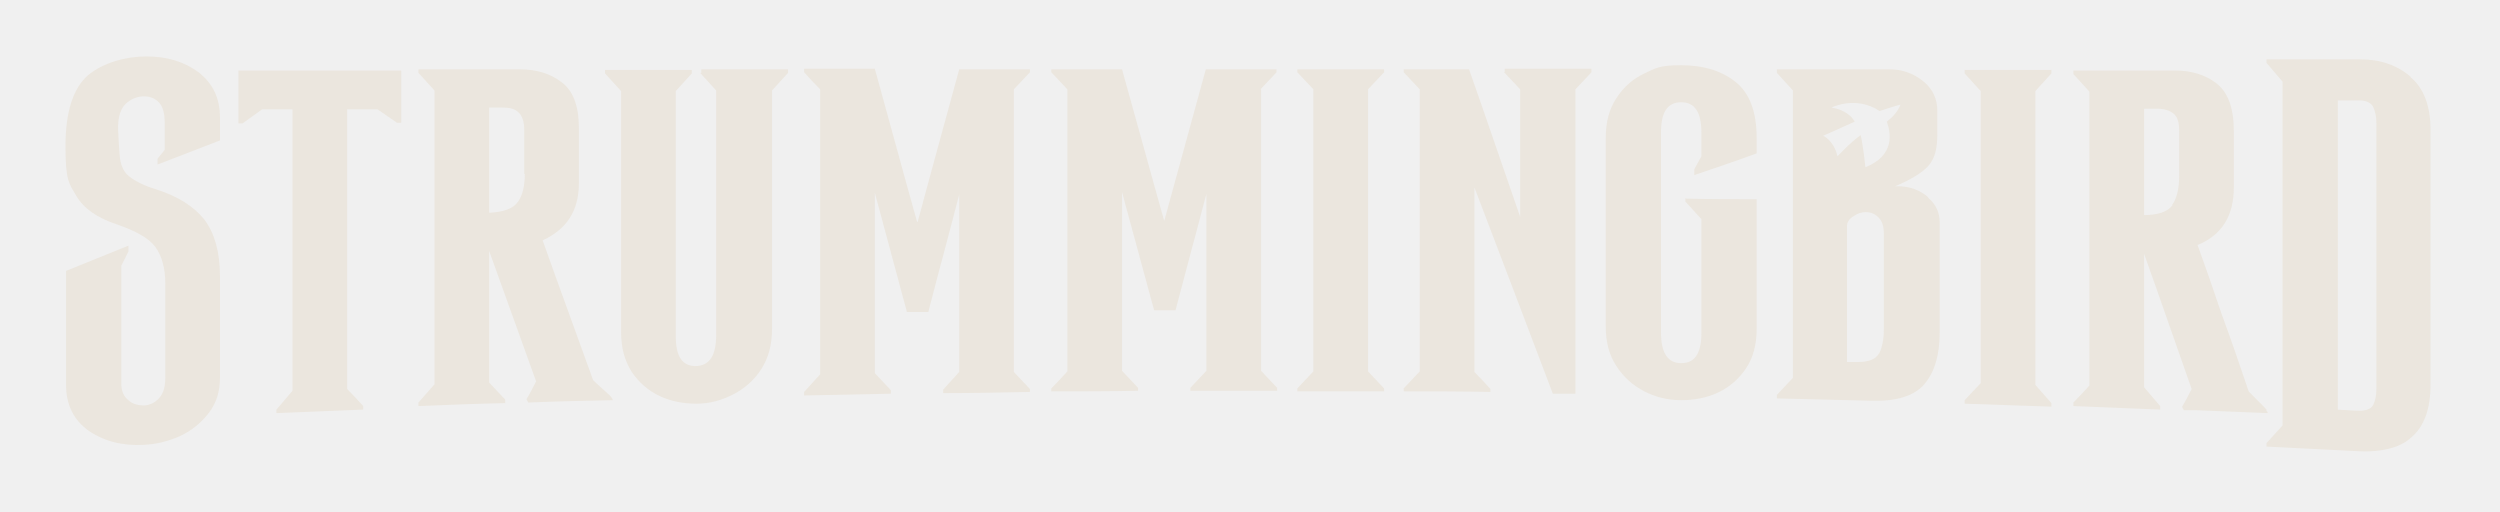
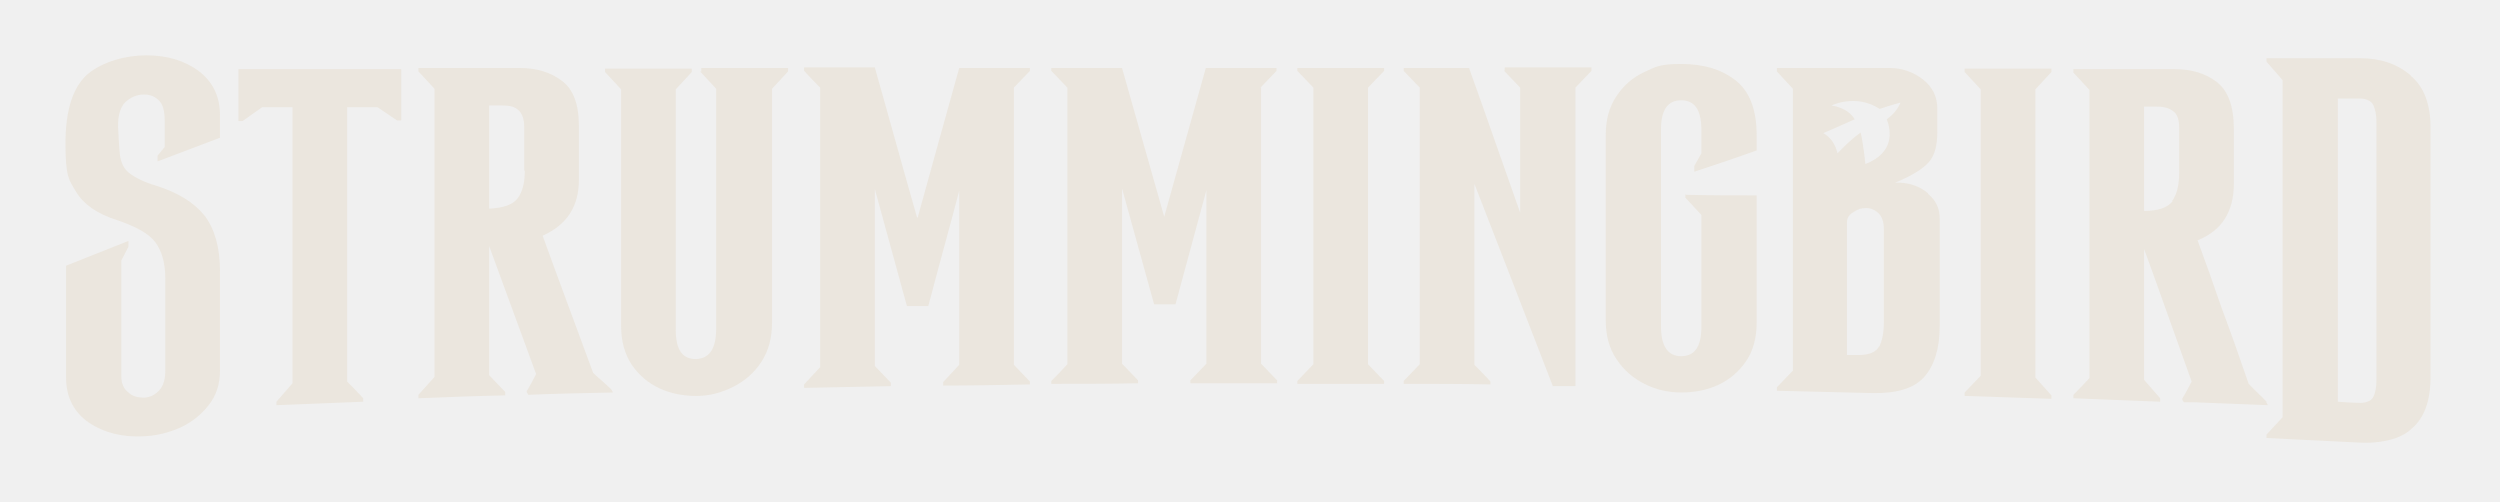
- <svg xmlns="http://www.w3.org/2000/svg" width="132" height="27" viewBox="0 0 132 27" fill="none">
-   <path d="M36.966 3.847C37.249 4.158 37.531 4.468 37.814 4.778C37.814 9.091 37.814 13.373 37.814 17.686C37.814 18.771 37.468 19.299 36.747 19.33C36.025 19.33 35.68 18.834 35.68 17.747C35.68 13.435 35.68 9.122 35.68 4.809C35.962 4.499 36.245 4.189 36.527 3.878V3.692C34.99 3.692 33.484 3.692 31.946 3.692V3.878C32.229 4.189 32.511 4.499 32.794 4.809C32.794 9.06 32.794 13.28 32.794 17.53C32.794 18.368 32.982 19.051 33.358 19.64C33.735 20.199 34.237 20.633 34.833 20.912C35.429 21.192 36.088 21.316 36.778 21.316C37.468 21.316 38.127 21.129 38.724 20.819C39.32 20.509 39.822 20.075 40.198 19.485C40.575 18.895 40.763 18.213 40.763 17.375C40.763 13.187 40.763 8.998 40.763 4.778C41.045 4.468 41.328 4.158 41.61 3.847V3.661C40.073 3.661 38.567 3.661 37.029 3.661V3.847H36.966Z" fill="#EBE6DE" />
-   <path d="M48.418 11.697C47.665 9.029 46.944 6.329 46.191 3.63C44.936 3.63 43.681 3.63 42.457 3.63V3.816C42.739 4.126 43.022 4.437 43.304 4.716C43.304 9.742 43.304 14.769 43.304 19.764C43.022 20.074 42.739 20.385 42.457 20.695V20.881C43.994 20.85 45.5 20.819 47.038 20.788V20.602C46.755 20.291 46.473 20.012 46.191 19.702C46.191 16.537 46.191 13.341 46.191 10.177C46.755 12.287 47.32 14.365 47.885 16.475C48.261 16.475 48.638 16.475 49.014 16.475C49.548 14.396 50.113 12.348 50.646 10.27C50.646 13.403 50.646 16.537 50.646 19.64C50.363 19.95 50.081 20.26 49.799 20.571V20.757C51.336 20.757 52.842 20.726 54.38 20.695V20.54C54.097 20.229 53.815 19.95 53.532 19.64C53.532 14.676 53.532 9.68 53.532 4.716C53.815 4.406 54.097 4.126 54.38 3.816V3.661C53.125 3.661 51.869 3.661 50.646 3.661C49.924 6.329 49.171 9.029 48.45 11.728" fill="#EBE6DE" />
-   <path d="M72.232 4.716C72.515 4.406 72.797 4.127 73.08 3.816V3.661H68.499V3.816C68.781 4.127 69.064 4.406 69.346 4.716V19.609C69.064 19.919 68.781 20.199 68.499 20.509V20.664C70.036 20.664 71.542 20.664 73.08 20.664V20.509C72.797 20.199 72.515 19.919 72.232 19.609V4.716Z" fill="#EBE6DE" />
-   <path d="M27.71 9.184C27.71 9.836 27.585 10.332 27.334 10.673C27.083 11.015 26.581 11.201 25.828 11.232C25.828 9.37 25.828 7.54 25.828 5.678C26.047 5.678 26.298 5.678 26.518 5.678C26.894 5.678 27.177 5.74 27.365 5.926C27.553 6.081 27.679 6.392 27.679 6.826V9.184H27.71ZM31.318 20.075C30.44 17.623 29.53 15.172 28.651 12.69C29.938 12.101 30.565 11.108 30.565 9.68V6.764C30.565 5.585 30.252 4.778 29.656 4.344C29.059 3.878 28.306 3.661 27.459 3.661C25.671 3.661 23.883 3.661 22.094 3.661V3.847C22.377 4.158 22.659 4.468 22.941 4.778C22.941 9.96 22.941 15.141 22.941 20.292C22.659 20.602 22.377 20.943 22.094 21.254V21.44C23.631 21.378 25.137 21.316 26.675 21.285V21.098C26.392 20.788 26.11 20.509 25.828 20.199C25.828 17.872 25.828 15.545 25.828 13.249C26.643 15.545 27.491 17.841 28.306 20.137C28.15 20.447 27.992 20.757 27.804 21.067C27.804 21.129 27.867 21.192 27.898 21.254C29.373 21.192 30.848 21.16 32.354 21.129C32.354 21.067 32.291 21.005 32.26 20.943C31.946 20.633 31.601 20.354 31.287 20.044" fill="#EBE6DE" />
-   <path d="M66.553 4.716C66.836 4.406 67.118 4.127 67.4 3.816V3.661H63.667C62.945 6.33 62.192 8.998 61.471 11.666C60.717 8.998 59.996 6.33 59.243 3.661H55.509V3.816C55.791 4.127 56.074 4.406 56.356 4.716C56.356 9.68 56.356 14.645 56.356 19.609C56.074 19.919 55.791 20.23 55.509 20.509V20.664C57.046 20.664 58.553 20.664 60.09 20.633V20.478C59.808 20.168 59.525 19.888 59.243 19.578V10.146C59.808 12.225 60.372 14.303 60.937 16.382C61.313 16.382 61.69 16.382 62.066 16.382C62.6 14.335 63.165 12.287 63.698 10.239V19.578C63.416 19.888 63.133 20.168 62.851 20.478V20.633C64.388 20.633 65.894 20.633 67.432 20.633V20.478C67.15 20.168 66.867 19.888 66.585 19.578V4.716" fill="#EBE6DE" />
-   <path d="M125.476 20.478C125.476 20.85 125.414 21.16 125.32 21.346C125.225 21.564 125.006 21.657 124.692 21.688C124.284 21.688 123.845 21.657 123.437 21.626V16.506C123.437 12.752 123.437 9.029 123.437 5.305C123.845 5.305 124.284 5.305 124.692 5.305C125.006 5.336 125.225 5.461 125.32 5.678C125.414 5.895 125.476 6.174 125.476 6.547V20.478ZM127.296 4.064C126.574 3.444 125.696 3.134 124.629 3.134C122.966 3.134 121.335 3.134 119.672 3.134V3.32C119.954 3.661 120.237 3.971 120.519 4.313C120.519 8.377 120.519 12.442 120.519 16.506V22.463C120.237 22.774 119.954 23.084 119.672 23.394V23.58C121.335 23.674 122.966 23.735 124.629 23.829C125.351 23.86 125.978 23.767 126.512 23.58C126.826 23.456 127.108 23.301 127.327 23.084C127.986 22.526 128.332 21.595 128.332 20.323V6.857C128.332 5.616 127.986 4.654 127.265 4.064" fill="#EBE6DE" />
-   <path d="M12.588 6.516H12.807C13.153 6.267 13.498 6.019 13.843 5.771C14.376 5.771 14.91 5.771 15.443 5.771C15.443 10.735 15.443 15.669 15.443 20.633C15.161 20.974 14.878 21.285 14.596 21.626V21.812C16.133 21.75 17.639 21.688 19.177 21.626V21.44C18.895 21.129 18.612 20.819 18.33 20.54C18.33 15.607 18.33 10.704 18.33 5.771C18.863 5.771 19.396 5.771 19.93 5.771C20.275 6.019 20.62 6.236 20.965 6.485H21.185V3.723C18.33 3.723 15.443 3.723 12.588 3.723V6.516Z" fill="#EBE6DE" />
-   <path d="M8.226 9.991C7.599 9.804 7.128 9.556 6.814 9.308C6.5 9.06 6.344 8.656 6.312 8.129C6.281 7.602 6.249 7.26 6.249 7.105C6.187 6.36 6.312 5.833 6.595 5.523C6.877 5.243 7.222 5.088 7.599 5.088C7.912 5.088 8.163 5.181 8.383 5.399C8.603 5.616 8.697 5.988 8.697 6.516V7.912C8.571 8.067 8.446 8.222 8.32 8.377V8.687C9.418 8.253 10.517 7.85 11.614 7.415V6.205C11.614 5.181 11.238 4.406 10.485 3.816C9.732 3.258 8.822 2.979 7.724 2.979C6.626 2.979 5.434 3.32 4.649 3.971C3.865 4.654 3.457 5.895 3.457 7.726C3.457 9.556 3.645 9.68 4.022 10.332C4.398 10.983 5.12 11.511 6.187 11.852C7.159 12.194 7.85 12.566 8.195 13.031C8.54 13.497 8.728 14.148 8.728 14.986V19.919C8.728 20.416 8.634 20.757 8.414 21.005C8.195 21.253 7.944 21.378 7.63 21.409C7.316 21.409 7.002 21.346 6.783 21.129C6.532 20.943 6.406 20.633 6.406 20.292V14.024C6.532 13.776 6.657 13.528 6.783 13.28V12.969C5.685 13.404 4.587 13.869 3.488 14.303V20.323C3.488 21.378 3.896 22.184 4.681 22.743C5.496 23.301 6.469 23.549 7.599 23.487C8.257 23.456 8.885 23.301 9.512 23.022C10.109 22.743 10.611 22.339 11.019 21.812C11.426 21.285 11.614 20.664 11.614 19.95V14.583C11.614 13.31 11.332 12.318 10.799 11.604C10.234 10.89 9.387 10.363 8.226 9.991Z" fill="#EBE6DE" />
-   <path d="M98.493 8.843C98.493 8.843 98.399 7.819 98.243 7.136C97.74 7.478 97.019 8.253 97.019 8.253C96.831 7.416 96.266 7.167 96.266 7.167C96.266 7.167 96.987 6.857 97.929 6.423C97.772 6.143 97.427 5.802 96.705 5.678C96.705 5.678 97.992 5.026 99.247 5.864C99.874 5.647 100.345 5.523 100.345 5.523C100.188 5.926 99.905 6.205 99.623 6.423C99.843 7.012 100.062 8.222 98.462 8.843M99.215 18.647C99.058 18.958 98.682 19.113 98.117 19.113C97.929 19.113 97.74 19.113 97.521 19.113C97.521 16.724 97.521 14.335 97.521 11.945C97.521 11.728 97.646 11.542 97.866 11.418C98.086 11.263 98.274 11.201 98.525 11.201C98.776 11.201 98.996 11.294 99.184 11.48C99.372 11.666 99.466 11.945 99.466 12.318C99.466 13.993 99.466 15.7 99.466 17.375C99.466 17.934 99.372 18.368 99.215 18.678M101.788 10.394C101.38 10.053 100.909 9.867 100.345 9.836C100.25 9.836 100.156 9.836 100.062 9.836C100.941 9.463 101.537 9.091 101.851 8.719C102.164 8.346 102.29 7.819 102.29 7.105V5.833C102.29 5.213 102.039 4.685 101.537 4.282C101.035 3.878 100.439 3.661 99.78 3.661C97.803 3.661 95.826 3.661 93.819 3.661V3.847C94.101 4.158 94.383 4.468 94.666 4.778C94.666 9.836 94.666 14.893 94.666 19.95C94.383 20.261 94.101 20.54 93.819 20.85V21.036C95.481 21.067 97.176 21.129 98.839 21.16C100.125 21.192 101.066 20.912 101.6 20.292C102.133 19.671 102.415 18.771 102.415 17.561C102.415 15.607 102.415 13.683 102.415 11.759C102.415 11.232 102.227 10.797 101.819 10.456" fill="#EBE6DE" />
-   <path d="M79.417 3.816C79.7 4.126 79.982 4.406 80.264 4.716C80.264 6.95 80.264 9.184 80.264 11.449C79.355 8.842 78.476 6.236 77.566 3.661H74.115V3.816C74.397 4.126 74.68 4.406 74.962 4.716C74.962 9.68 74.962 14.645 74.962 19.609C74.68 19.919 74.397 20.198 74.115 20.509V20.664C75.652 20.664 77.158 20.664 78.695 20.695V20.54C78.413 20.229 78.131 19.919 77.849 19.64C77.849 16.382 77.849 13.124 77.849 9.897C79.229 13.528 80.61 17.127 81.99 20.788C82.398 20.788 82.774 20.788 83.182 20.788C83.182 15.42 83.182 10.084 83.182 4.716C83.465 4.406 83.747 4.126 84.029 3.816V3.63C82.492 3.63 80.986 3.63 79.449 3.63V3.785L79.417 3.816Z" fill="#EBE6DE" />
-   <path d="M107.467 20.292C107.467 15.141 107.467 9.96 107.467 4.809C107.75 4.499 108.032 4.189 108.314 3.878V3.692C106.777 3.692 105.271 3.692 103.734 3.692V3.878C104.016 4.189 104.298 4.499 104.581 4.809C104.581 9.929 104.581 15.079 104.581 20.23C104.298 20.54 104.016 20.819 103.734 21.129V21.316C105.271 21.378 106.777 21.409 108.314 21.471V21.285C108.032 20.974 107.75 20.633 107.467 20.323" fill="#EBE6DE" />
-   <path d="M88.987 10.456V10.642C89.269 10.953 89.552 11.263 89.834 11.573C89.834 13.59 89.834 15.576 89.834 17.592C89.834 18.647 89.489 19.175 88.767 19.175C88.046 19.175 87.701 18.616 87.701 17.561C87.701 14.024 87.701 10.518 87.701 6.981C87.701 5.926 88.046 5.399 88.767 5.399C89.489 5.399 89.834 5.926 89.834 7.012V8.253C89.709 8.47 89.583 8.719 89.458 8.936V9.246C90.556 8.874 91.654 8.501 92.752 8.098V7.291C92.752 5.895 92.376 4.902 91.623 4.313C90.87 3.723 89.928 3.444 88.767 3.444C87.606 3.444 87.418 3.599 86.822 3.878C86.226 4.158 85.724 4.592 85.347 5.181C84.971 5.74 84.783 6.454 84.783 7.26C84.783 10.58 84.783 13.931 84.783 17.251C84.783 18.058 84.971 18.771 85.347 19.33C85.724 19.919 86.226 20.354 86.822 20.664C87.418 20.974 88.077 21.129 88.767 21.129C89.458 21.129 90.117 21.005 90.713 20.726C91.309 20.447 91.811 20.012 92.187 19.454C92.564 18.895 92.752 18.182 92.752 17.375C92.752 15.079 92.752 12.814 92.752 10.518C91.497 10.518 90.242 10.518 89.018 10.487" fill="#EBE6DE" />
-   <path d="M114.715 10.828C114.464 11.17 113.962 11.356 113.209 11.356C113.209 9.494 113.209 7.602 113.209 5.74C113.428 5.74 113.679 5.74 113.899 5.74C114.275 5.74 114.558 5.833 114.746 5.988C114.966 6.143 115.06 6.454 115.06 6.888V9.308C115.06 9.96 114.934 10.487 114.683 10.828M119.703 21.657C119.39 21.315 119.045 21.005 118.731 20.664C118.26 19.268 117.789 17.902 117.287 16.537C116.88 15.327 116.472 14.148 116.032 12.938C117.319 12.411 117.946 11.387 117.946 9.898V6.919C117.946 5.709 117.633 4.871 117.036 4.406C116.44 3.94 115.687 3.723 114.84 3.723C113.052 3.723 111.263 3.723 109.475 3.723V3.909C109.757 4.22 110.04 4.53 110.322 4.84C110.322 10.022 110.322 15.203 110.322 20.354C110.04 20.664 109.757 20.974 109.475 21.253V21.44C111.012 21.502 112.518 21.564 114.056 21.626V21.44C113.773 21.098 113.491 20.788 113.209 20.447C113.209 18.089 113.209 15.762 113.209 13.404C114.056 15.762 114.871 18.151 115.719 20.54C115.562 20.85 115.405 21.16 115.217 21.471C115.217 21.533 115.279 21.595 115.311 21.657C115.499 21.657 115.687 21.657 115.876 21.657C117.162 21.719 118.448 21.75 119.735 21.812C119.735 21.75 119.672 21.688 119.641 21.626" fill="#EBE6DE" />
+ <svg xmlns="http://www.w3.org/2000/svg" width="324" height="65" viewBox="0 0 324 65" fill="none">
+   <g id="Logo Components">
+     <g id="Logo/Strummingbird" clip-path="url(#clip0_514_11594)">
+       <g id="client-strummingbird 1">
+         <path id="Vector" d="M90.736 9.262C91.429 10.009 92.122 10.756 92.815 11.503C92.815 21.886 92.815 32.194 92.815 42.576C92.815 45.191 91.968 46.46 90.197 46.535C88.425 46.535 87.578 45.34 87.578 42.726C87.578 32.343 87.578 21.96 87.578 11.578C88.271 10.831 88.965 10.084 89.657 9.337V8.889C85.884 8.889 82.187 8.889 78.414 8.889V9.337C79.107 10.084 79.8 10.831 80.493 11.578C80.493 21.811 80.493 31.97 80.493 42.203C80.493 44.219 80.955 45.863 81.879 47.282C82.803 48.627 84.035 49.672 85.499 50.344C86.962 51.017 88.579 51.315 90.274 51.315C91.968 51.315 93.585 50.867 95.048 50.12C96.512 49.374 97.744 48.328 98.668 46.908C99.592 45.489 100.054 43.846 100.054 41.829C100.054 31.745 100.054 21.662 100.054 11.503C100.747 10.756 101.44 10.009 102.134 9.262V8.814C98.36 8.814 94.663 8.814 90.89 8.814V9.262H90.736Z" fill="#EBE6DE" />
+         <path id="Vector_2" d="M118.844 28.159C116.996 21.736 115.225 15.237 113.377 8.739C110.296 8.739 107.216 8.739 104.212 8.739V9.187C104.905 9.934 105.598 10.681 106.291 11.353C106.291 23.454 106.291 35.554 106.291 47.58C105.598 48.327 104.905 49.074 104.212 49.821V50.269C107.986 50.194 111.683 50.119 115.456 50.045V49.597C114.763 48.85 114.07 48.178 113.377 47.431C113.377 39.812 113.377 32.118 113.377 24.499C114.763 29.578 116.149 34.583 117.535 39.662C118.459 39.662 119.383 39.662 120.308 39.662C121.617 34.658 123.003 29.728 124.313 24.723C124.313 32.268 124.313 39.812 124.313 47.281C123.619 48.028 122.926 48.775 122.233 49.522V49.97C126.007 49.97 129.703 49.895 133.477 49.821V49.447C132.784 48.7 132.091 48.028 131.398 47.281C131.398 35.33 131.398 23.304 131.398 11.353C132.091 10.606 132.784 9.934 133.477 9.187V8.813C130.396 8.813 127.316 8.813 124.313 8.813C122.541 15.237 120.693 21.736 118.921 28.234" fill="#EBE6DE" />
+         <path id="Vector_3" d="M177.298 11.354C177.991 10.607 178.684 9.935 179.377 9.188V8.814H168.133V9.188C168.826 9.935 169.52 10.607 170.212 11.354V47.207C169.52 47.954 168.826 48.627 168.133 49.374V49.747C171.907 49.747 175.603 49.747 179.377 49.747V49.374C178.684 48.627 177.991 47.954 177.298 47.207V11.354Z" fill="#EBE6DE" />
+         <path id="Vector_4" d="M68.016 22.11C68.016 23.678 67.708 24.874 67.092 25.695C66.476 26.517 65.244 26.965 63.396 27.04C63.396 22.558 63.396 18.151 63.396 13.669C63.934 13.669 64.551 13.669 65.09 13.669C66.014 13.669 66.707 13.819 67.169 14.267C67.631 14.64 67.939 15.387 67.939 16.433V22.11H68.016ZM76.873 48.328C74.716 42.427 72.483 36.526 70.327 30.55C73.484 29.131 75.024 26.741 75.024 23.305V16.284C75.024 13.445 74.254 11.503 72.791 10.457C71.328 9.337 69.48 8.814 67.4 8.814C63.01 8.814 58.621 8.814 54.231 8.814V9.262C54.924 10.009 55.617 10.756 56.31 11.503C56.31 23.977 56.31 36.451 56.31 48.85C55.617 49.597 54.924 50.419 54.231 51.166V51.614C58.005 51.465 61.701 51.315 65.475 51.241V50.792C64.782 50.046 64.088 49.374 63.396 48.627C63.396 43.024 63.396 37.422 63.396 31.895C65.398 37.422 67.477 42.95 69.48 48.477C69.095 49.224 68.709 49.971 68.247 50.718C68.247 50.867 68.401 51.017 68.478 51.166C72.098 51.017 75.717 50.942 79.414 50.867C79.414 50.718 79.26 50.569 79.183 50.419C78.413 49.672 77.566 49 76.796 48.253" fill="#EBE6DE" />
+         <path id="Vector_5" d="M163.358 11.354C164.052 10.607 164.744 9.935 165.438 9.188V8.814H156.273C154.502 15.238 152.654 21.662 150.882 28.085C149.034 21.662 147.262 15.238 145.414 8.814H136.25V9.188C136.943 9.935 137.636 10.607 138.329 11.354C138.329 23.305 138.329 35.256 138.329 47.207C137.636 47.954 136.943 48.701 136.25 49.374V49.747C140.023 49.747 143.72 49.747 147.494 49.672V49.299C146.8 48.552 146.108 47.88 145.414 47.133V24.425C146.8 29.43 148.187 34.434 149.573 39.439C150.497 39.439 151.421 39.439 152.345 39.439C153.655 34.509 155.041 29.579 156.35 24.649V47.133C155.657 47.88 154.964 48.552 154.271 49.299V49.672C158.044 49.672 161.741 49.672 165.515 49.672V49.299C164.821 48.552 164.128 47.88 163.435 47.133V11.354" fill="#EBE6DE" />
+         <path id="Vector_6" d="M307.988 49.298C307.988 50.194 307.833 50.941 307.603 51.39C307.371 51.913 306.833 52.136 306.062 52.211C305.061 52.211 303.983 52.136 302.982 52.062V39.737C302.982 30.699 302.982 21.736 302.982 12.772C303.983 12.772 305.061 12.772 306.062 12.772C306.833 12.847 307.371 13.146 307.603 13.669C307.833 14.191 307.988 14.864 307.988 15.76V49.298ZM312.455 9.785C310.683 8.291 308.527 7.544 305.908 7.544C301.827 7.544 297.822 7.544 293.74 7.544V7.992C294.434 8.814 295.126 9.56 295.82 10.382C295.82 20.167 295.82 29.952 295.82 39.737V54.079C295.126 54.825 294.434 55.573 293.74 56.319V56.767C297.822 56.992 301.827 57.141 305.908 57.365C307.68 57.44 309.22 57.216 310.529 56.767C311.299 56.469 311.993 56.096 312.531 55.573C314.149 54.228 314.996 51.987 314.996 48.925V16.507C314.996 13.519 314.149 11.204 312.378 9.785" fill="#EBE6DE" />
+         <path id="Vector_7" d="M30.898 15.686H31.437C32.284 15.088 33.131 14.491 33.978 13.893C35.287 13.893 36.596 13.893 37.906 13.893C37.906 25.844 37.906 37.721 37.906 49.672C37.213 50.493 36.519 51.241 35.827 52.062V52.51C39.6 52.361 43.297 52.211 47.07 52.062V51.614C46.377 50.867 45.684 50.12 44.991 49.447C44.991 37.571 44.991 25.769 44.991 13.893C46.3 13.893 47.609 13.893 48.919 13.893C49.766 14.491 50.613 15.013 51.46 15.611H51.999V8.963C44.991 8.963 37.906 8.963 30.898 8.963V15.686Z" fill="#EBE6DE" />
+         <path id="Vector_8" d="M20.191 24.051C18.651 23.603 17.496 23.006 16.725 22.408C15.956 21.811 15.57 20.84 15.493 19.57C15.416 18.3 15.339 17.478 15.339 17.105C15.186 15.312 15.493 14.042 16.187 13.295C16.88 12.623 17.727 12.25 18.651 12.25C19.421 12.25 20.037 12.474 20.576 12.997C21.115 13.519 21.347 14.416 21.347 15.686V19.047C21.038 19.42 20.73 19.794 20.422 20.167V20.914C23.118 19.869 25.813 18.898 28.508 17.852V14.939C28.508 12.474 27.584 10.606 25.736 9.187C23.888 7.843 21.654 7.17 18.959 7.17C16.263 7.17 13.337 7.992 11.412 9.561C9.487 11.204 8.485 14.192 8.485 18.599C8.485 23.006 8.947 23.304 9.872 24.873C10.796 26.442 12.567 27.711 15.185 28.533C17.573 29.355 19.267 30.251 20.114 31.372C20.961 32.492 21.423 34.06 21.423 36.077V47.954C21.423 49.149 21.192 49.97 20.653 50.568C20.114 51.166 19.498 51.464 18.728 51.539C17.958 51.539 17.188 51.389 16.649 50.867C16.033 50.418 15.725 49.672 15.725 48.85V33.762C16.033 33.164 16.34 32.567 16.649 31.969V31.222C13.953 32.268 11.258 33.388 8.562 34.434V48.925C8.562 51.464 9.564 53.407 11.489 54.751C13.491 56.095 15.878 56.693 18.651 56.544C20.268 56.469 21.809 56.095 23.349 55.423C24.812 54.751 26.044 53.78 27.046 52.51C28.046 51.24 28.508 49.746 28.508 48.028V35.106C28.508 32.044 27.816 29.654 26.506 27.936C25.12 26.218 23.041 24.948 20.191 24.051Z" fill="#EBE6DE" />
+         <path id="Vector_9" d="M241.756 21.288C241.756 21.288 241.525 18.823 241.141 17.18C239.908 18.002 238.137 19.869 238.137 19.869C237.675 17.852 236.289 17.255 236.289 17.255C236.289 17.255 238.06 16.508 240.37 15.462C239.985 14.79 239.138 13.968 237.367 13.669C237.367 13.669 240.524 12.101 243.605 14.117C245.145 13.595 246.3 13.296 246.3 13.296C245.915 14.267 245.222 14.939 244.529 15.462C245.068 16.881 245.607 19.794 241.68 21.288M243.528 44.892C243.143 45.639 242.219 46.012 240.832 46.012C240.37 46.012 239.908 46.012 239.369 46.012C239.369 40.261 239.369 34.509 239.369 28.758C239.369 28.235 239.677 27.787 240.216 27.488C240.756 27.114 241.218 26.965 241.833 26.965C242.45 26.965 242.989 27.189 243.451 27.637C243.913 28.085 244.144 28.758 244.144 29.654C244.144 33.688 244.144 37.796 244.144 41.829C244.144 43.174 243.913 44.219 243.528 44.966M249.843 25.023C248.841 24.201 247.687 23.753 246.3 23.678C246.069 23.678 245.838 23.678 245.607 23.678C247.764 22.782 249.227 21.886 249.997 20.989C250.767 20.093 251.075 18.823 251.075 17.105V14.043C251.075 12.549 250.459 11.279 249.227 10.308C247.994 9.337 246.531 8.814 244.914 8.814C240.062 8.814 235.21 8.814 230.282 8.814V9.262C230.975 10.009 231.668 10.756 232.361 11.503C232.361 23.678 232.361 35.854 232.361 48.029C231.668 48.776 230.975 49.448 230.282 50.195V50.643C234.363 50.718 238.522 50.867 242.604 50.942C245.761 51.017 248.072 50.344 249.381 48.85C250.69 47.357 251.383 45.191 251.383 42.277C251.383 37.572 251.383 32.941 251.383 28.309C251.383 27.04 250.921 25.994 249.92 25.172" fill="#EBE6DE" />
+         <path id="Vector_10" d="M194.933 9.187C195.626 9.934 196.32 10.606 197.012 11.353C197.012 16.731 197.012 22.109 197.012 27.562C194.779 21.288 192.623 15.013 190.389 8.813H181.918V9.187C182.611 9.934 183.304 10.606 183.998 11.353C183.998 23.304 183.998 35.255 183.998 47.206C183.304 47.953 182.611 48.626 181.918 49.373V49.746C185.692 49.746 189.388 49.746 193.162 49.821V49.447C192.469 48.7 191.776 47.953 191.083 47.281C191.083 39.438 191.083 31.595 191.083 23.827C194.471 32.566 197.86 41.231 201.248 50.045C202.249 50.045 203.173 50.045 204.175 50.045C204.175 37.123 204.175 24.275 204.175 11.353C204.868 10.606 205.561 9.934 206.254 9.187V8.739C202.481 8.739 198.784 8.739 195.01 8.739V9.112L194.933 9.187Z" fill="#EBE6DE" />
+         <path id="Vector_11" d="M263.783 48.85C263.783 36.451 263.783 23.977 263.783 11.578C264.477 10.831 265.17 10.084 265.863 9.337V8.889C262.089 8.889 258.393 8.889 254.619 8.889V9.337C255.312 10.084 256.005 10.831 256.698 11.578C256.698 23.902 256.698 36.302 256.698 48.701C256.005 49.448 255.312 50.12 254.619 50.867V51.315C258.393 51.465 262.089 51.539 265.863 51.689V51.241C265.17 50.494 264.477 49.672 263.783 48.925" fill="#EBE6DE" />
+         <path id="Vector_12" d="M218.422 25.172V25.62C219.116 26.367 219.808 27.114 220.502 27.861C220.502 32.716 220.502 37.497 220.502 42.352C220.502 44.891 219.655 46.161 217.883 46.161C216.112 46.161 215.265 44.817 215.265 42.277C215.265 33.762 215.265 25.321 215.265 16.806C215.265 14.267 216.112 12.997 217.883 12.997C219.655 12.997 220.502 14.267 220.502 16.881V19.869C220.194 20.392 219.885 20.989 219.578 21.512V22.259C222.273 21.363 224.968 20.466 227.664 19.495V17.553C227.664 14.192 226.74 11.802 224.892 10.383C223.043 8.963 220.732 8.291 217.883 8.291C215.034 8.291 214.571 8.665 213.109 9.337C211.645 10.009 210.413 11.055 209.489 12.474C208.565 13.819 208.103 15.536 208.103 17.479C208.103 25.471 208.103 33.538 208.103 41.53C208.103 43.472 208.565 45.19 209.489 46.535C210.413 47.954 211.645 49 213.109 49.746C214.571 50.494 216.189 50.867 217.883 50.867C219.578 50.867 221.195 50.569 222.658 49.896C224.121 49.224 225.354 48.178 226.278 46.834C227.202 45.489 227.664 43.771 227.664 41.829C227.664 36.302 227.664 30.849 227.664 25.322C224.583 25.322 221.503 25.321 218.499 25.247" fill="#EBE6DE" />
+         <path id="Vector_13" d="M281.572 26.068C280.956 26.89 279.724 27.338 277.876 27.338C277.876 22.856 277.876 18.3 277.876 13.818C278.415 13.818 279.031 13.818 279.57 13.818C280.494 13.818 281.187 14.042 281.649 14.416C282.188 14.789 282.419 15.536 282.419 16.582V22.408C282.419 23.977 282.111 25.247 281.495 26.068M293.817 52.137C293.047 51.315 292.2 50.568 291.43 49.747C290.275 46.385 289.119 43.099 287.887 39.812C286.886 36.899 285.885 34.061 284.807 31.148C287.964 29.878 289.504 27.413 289.504 23.827V16.657C289.504 13.744 288.734 11.727 287.271 10.607C285.808 9.486 283.96 8.963 281.88 8.963C277.491 8.963 273.101 8.963 268.711 8.963V9.411C269.404 10.158 270.097 10.905 270.79 11.652C270.79 24.126 270.79 36.6 270.79 48.999C270.097 49.747 269.404 50.493 268.711 51.166V51.614C272.485 51.763 276.182 51.913 279.955 52.062V51.614C279.262 50.792 278.569 50.045 277.876 49.224C277.876 43.547 277.876 37.945 277.876 32.268C279.955 37.945 281.957 43.696 284.037 49.447C283.652 50.195 283.267 50.941 282.805 51.689C282.805 51.838 282.958 51.987 283.035 52.137C283.498 52.137 283.96 52.137 284.422 52.137C287.579 52.286 290.737 52.361 293.894 52.51C293.894 52.361 293.74 52.211 293.663 52.062" fill="#EBE6DE" />
+       </g>
+     </g>
+   </g>
+   <defs>
+     <clipPath id="clip0_514_11594">
+       <rect width="324" height="65" fill="white" />
+     </clipPath>
+   </defs>
</svg>
